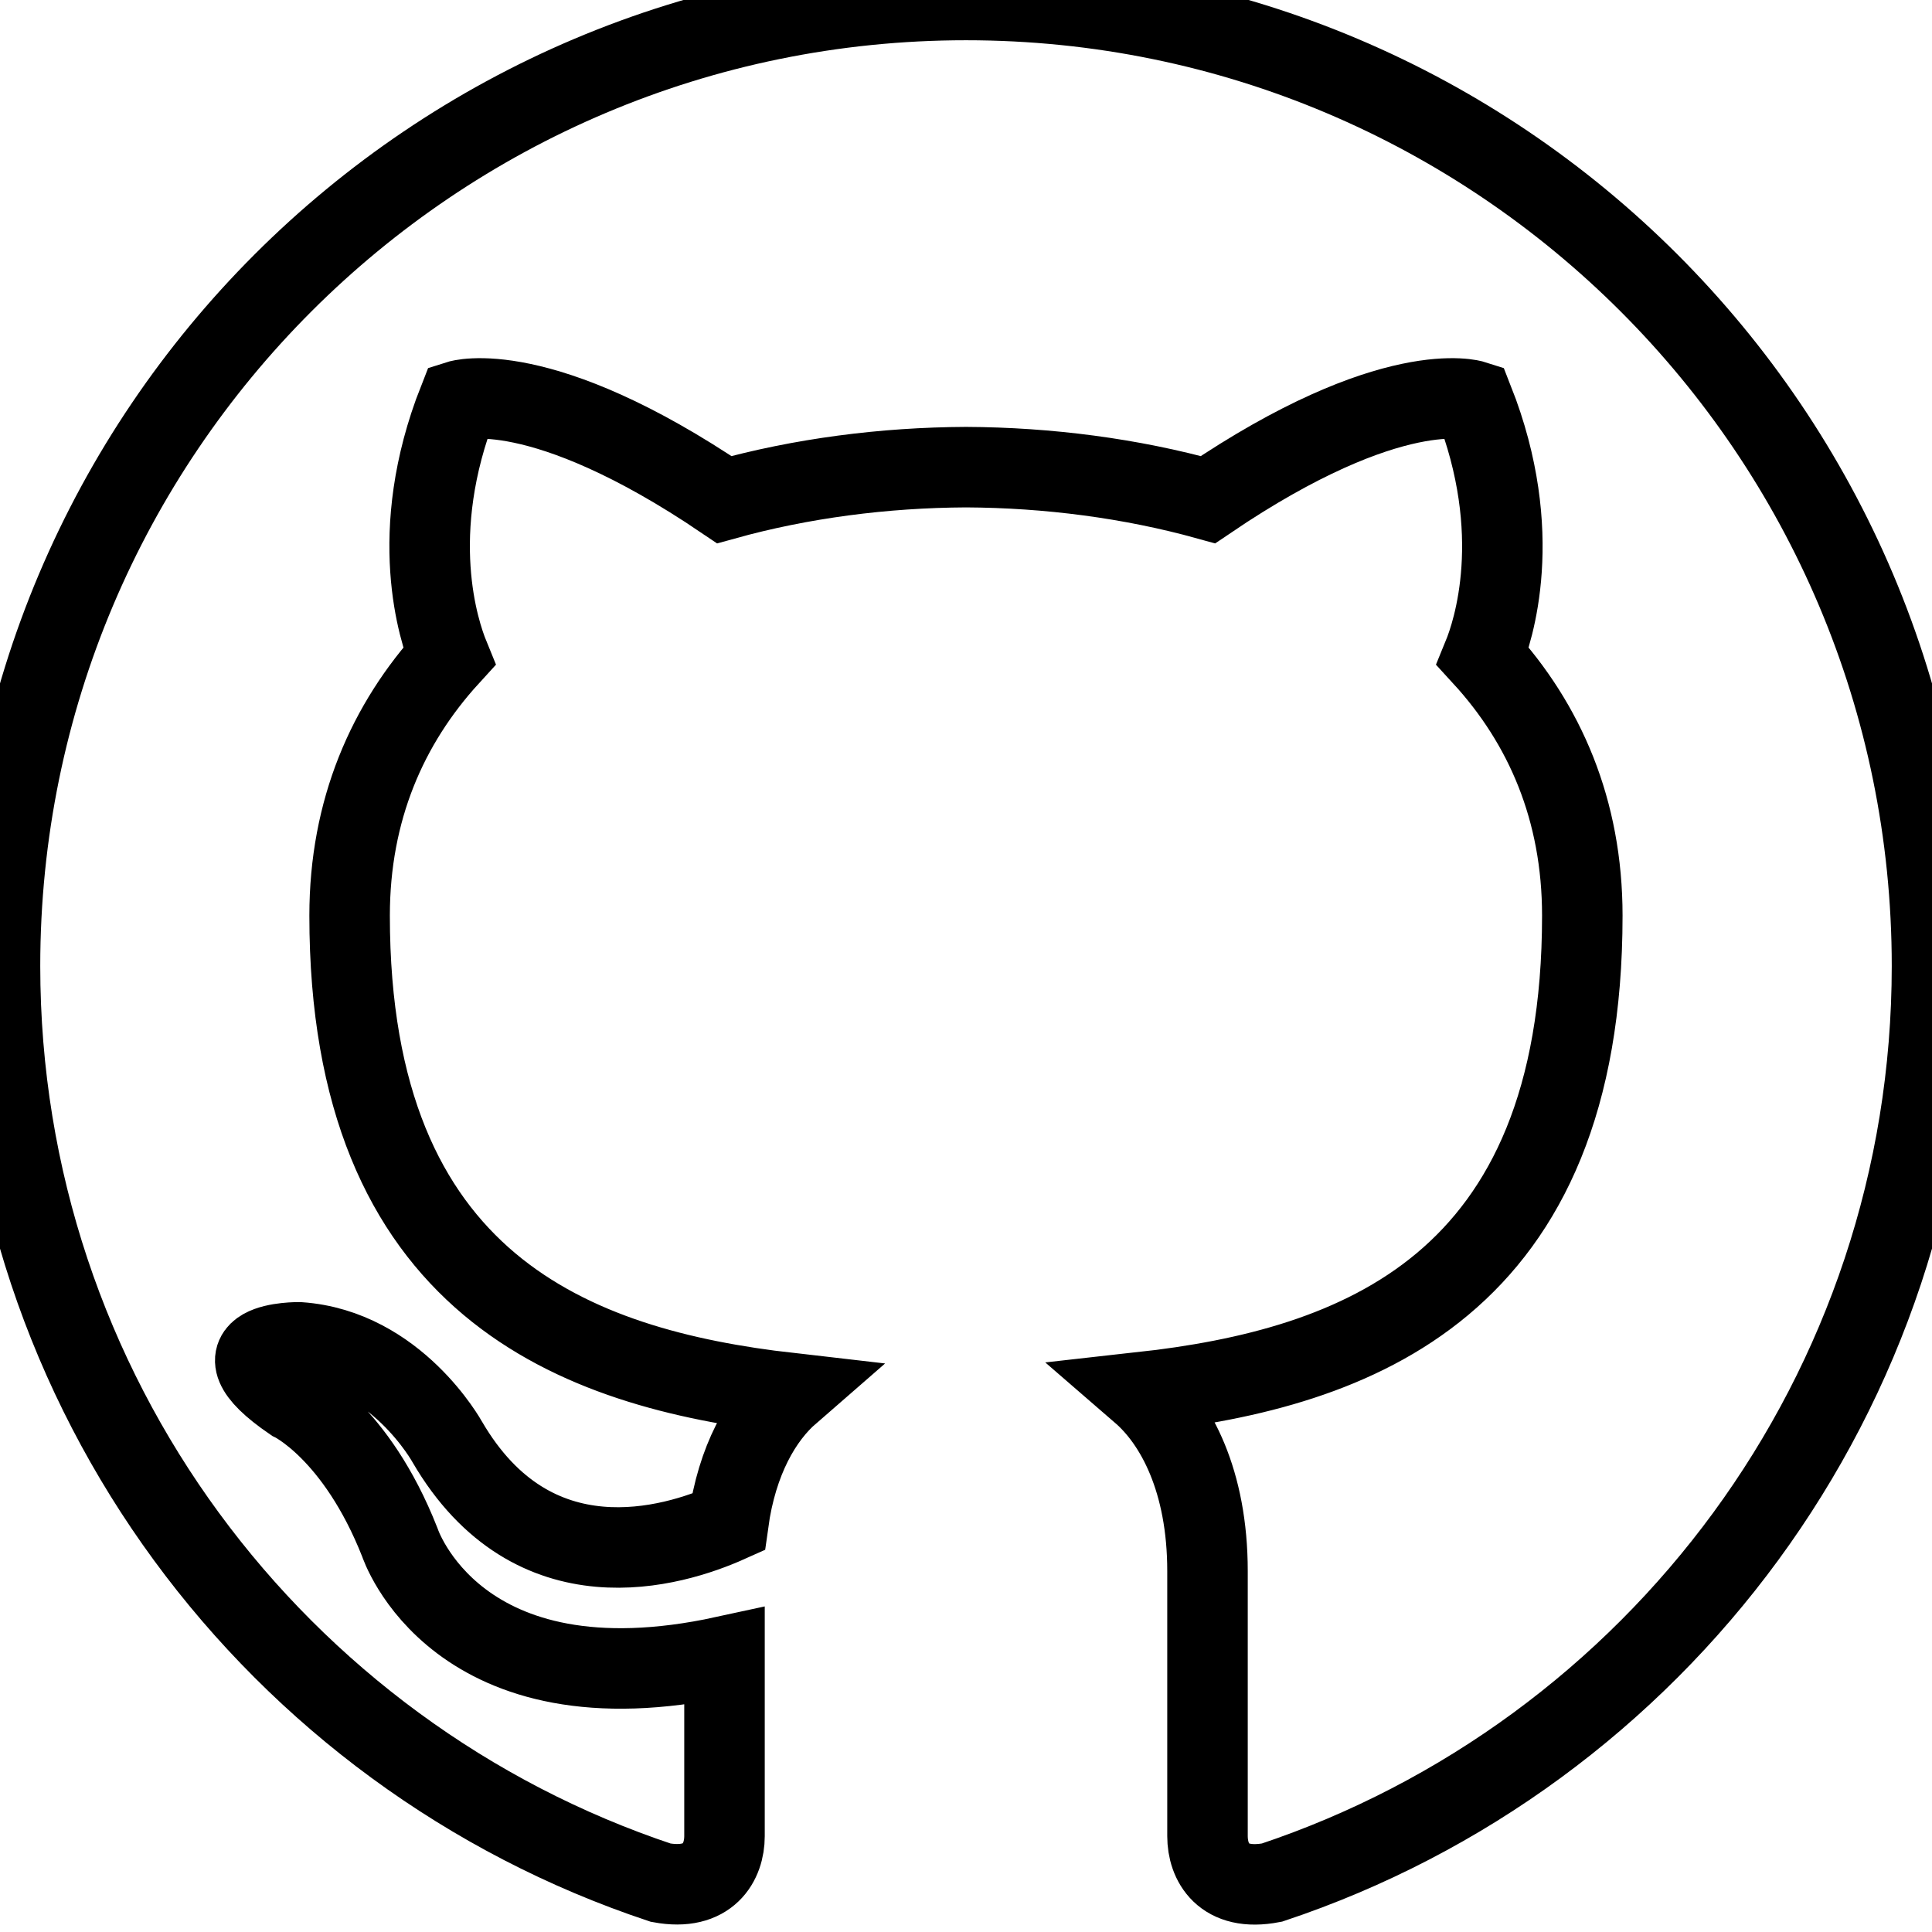
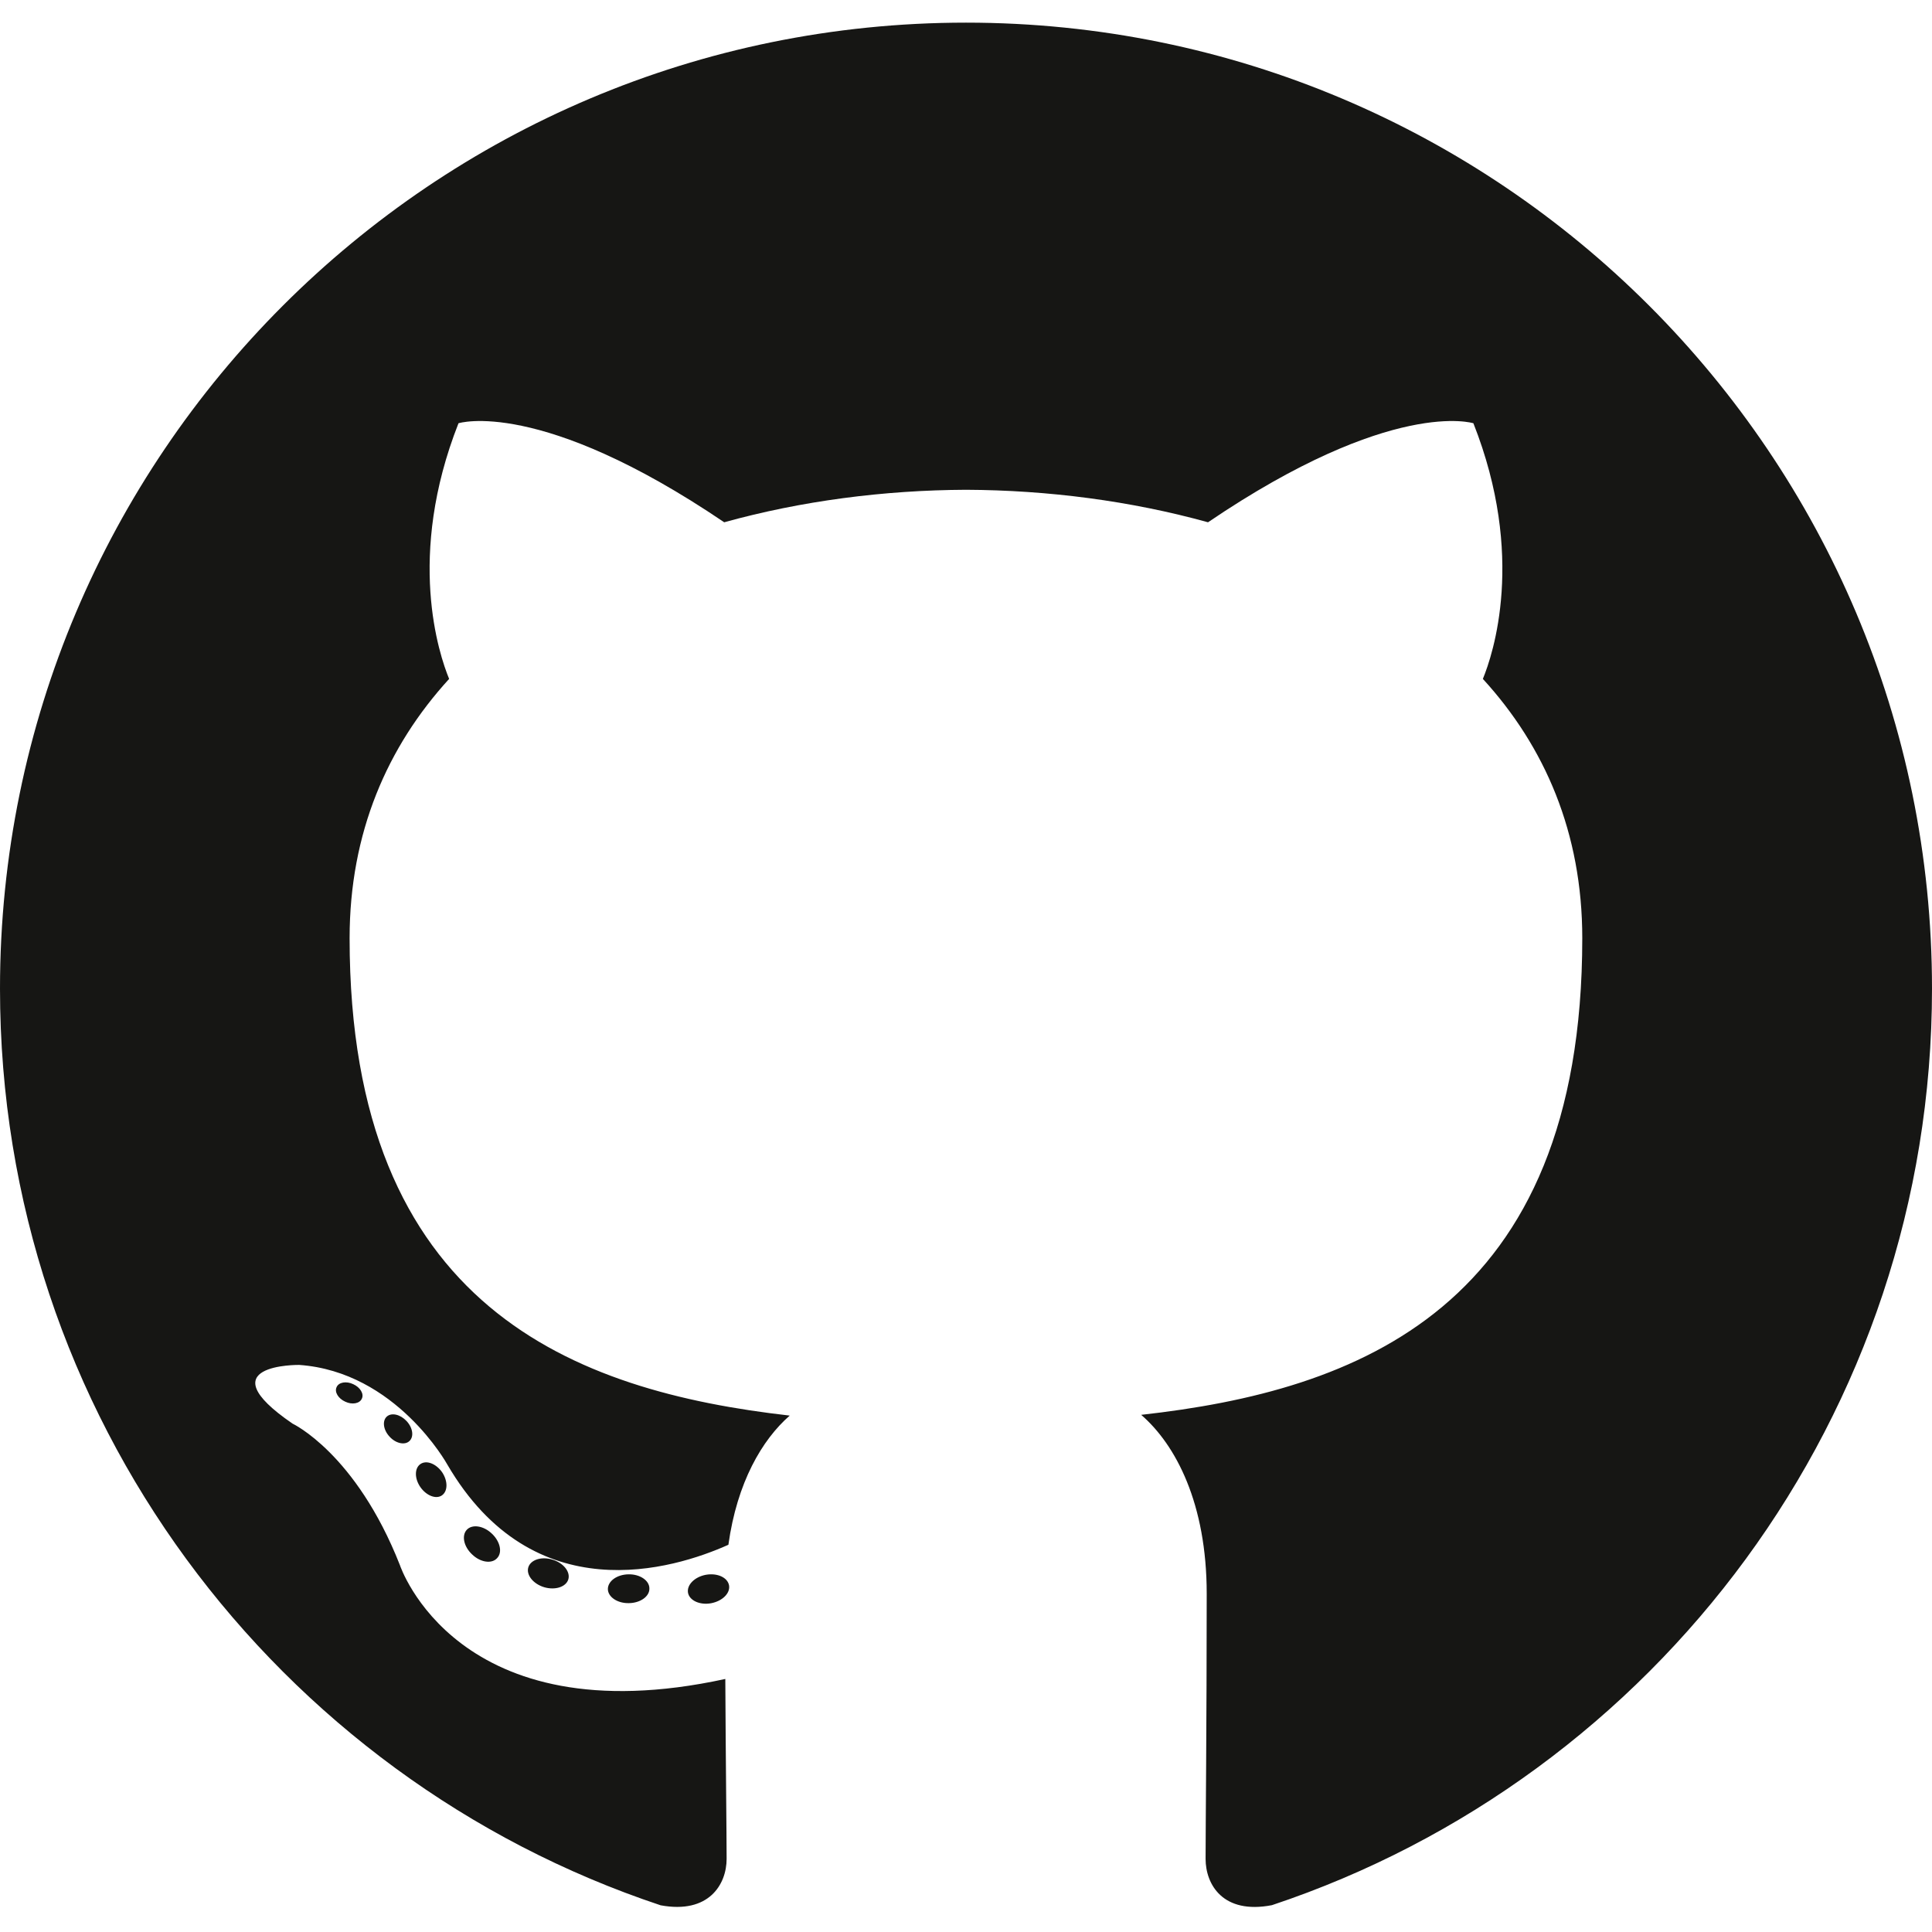
- <svg xmlns="http://www.w3.org/2000/svg" width="24" height="24" fill="none" stroke="currentColor" viewBox="0 0 24 24">
-   <path d="M12 0c-6.626 0-12 5.373-12 12 0 5.302 3.438 9.8 8.207 11.387.599.111.793-.261.793-.577v-2.234c-3.338.726-4.033-1.416-4.033-1.416-.546-1.387-1.333-1.756-1.333-1.756-1.089-.745.083-.729.083-.729 1.205.084 1.839 1.237 1.839 1.237 1.07 1.834 2.807 1.304 3.492.997.107-.775.418-1.305.762-1.604-2.665-.305-5.467-1.334-5.467-5.931 0-1.311.469-2.381 1.236-3.221-.124-.303-.535-1.524.117-3.176 0 0 1.008-.322 3.301 1.23.957-.266 1.983-.399 3.003-.404 1.02.005 2.047.138 3.006.404 2.291-1.552 3.297-1.23 3.297-1.23.653 1.653.242 2.874.118 3.176.77.84 1.235 1.911 1.235 3.221 0 4.609-2.807 5.624-5.479 5.921.43.372.823 1.102.823 2.222v3.293c0 .319.192.694.801.576 4.765-1.589 8.199-6.086 8.199-11.386 0-6.627-5.373-12-12-12z" />
+ <svg xmlns="http://www.w3.org/2000/svg" width="20px" height="20px" viewBox="0 0 256 250" version="1.1" preserveAspectRatio="xMidYMid">
+   <g>
+     <path d="M128.001,0 C57.317,0 0,57.307 0,128.001 C0,184.555 36.676,232.536 87.535,249.461 C93.932,250.646 96.281,246.684 96.281,243.303 C96.281,240.251 96.162,230.168 96.107,219.472 C60.497,227.215 52.983,204.37 52.983,204.37 C47.16,189.575 38.77,185.641 38.77,185.641 C27.157,177.696 39.646,177.859 39.646,177.859 C52.499,178.762 59.267,191.05 59.267,191.05 C70.684,210.618 89.212,204.961 96.516,201.69 C97.665,193.418 100.982,187.771 104.643,184.574 C76.212,181.338 46.325,170.362 46.325,121.316 C46.325,107.341 51.325,95.922 59.513,86.958 C58.184,83.734 53.803,70.716 60.753,53.084 C60.753,53.084 71.502,49.644 95.963,66.205 C106.173,63.369 117.123,61.947 128.001,61.898 C138.879,61.947 149.838,63.369 160.067,66.205 C184.498,49.644 195.232,53.084 195.232,53.084 C202.199,70.716 197.816,83.734 196.487,86.958 C204.694,95.922 209.66,107.341 209.66,121.316 C209.66,170.479 179.716,181.304 151.213,184.473 C155.804,188.445 159.895,196.235 159.895,208.177 C159.895,225.303 159.747,239.087 159.747,243.303 C159.747,246.71 162.051,250.701 168.539,249.444 C219.37,232.5 256,184.536 256,128.001 C256,57.307 198.691,0 128.001,0 Z M47.941,182.34 C47.659,182.976 46.658,183.167 45.747,182.73 C44.818,182.313 44.297,181.446 44.598,180.808 C44.873,180.153 45.876,179.97 46.802,180.409 C47.733,180.827 48.263,181.702 47.941,182.34 Z M54.237,187.958 C53.626,188.524 52.433,188.261 51.623,187.367 C50.786,186.475 50.629,185.281 51.248,184.707 C51.878,184.141 53.035,184.406 53.874,185.298 C54.712,186.201 54.875,187.386 54.237,187.958 Z M58.556,195.146 C57.772,195.691 56.49,195.18 55.697,194.042 C54.913,192.904 54.913,191.539 55.714,190.992 C56.509,190.445 57.772,190.937 58.575,192.067 C59.357,193.224 59.357,194.589 58.556,195.146 Z M65.861,203.471 C65.16,204.245 63.665,204.037 62.572,202.982 C61.452,201.949 61.141,200.485 61.845,199.711 C62.555,198.935 64.058,199.153 65.16,200.201 C66.27,201.231 66.61,202.706 65.861,203.471 Z M75.303,206.282 C74.993,207.284 73.554,207.74 72.104,207.314 C70.656,206.875 69.709,205.701 70.001,204.688 C70.302,203.679 71.748,203.204 73.208,203.66 C74.654,204.096 75.604,205.262 75.303,206.282 Z M86.047,207.474 C86.083,208.529 84.854,209.405 83.332,209.424 C81.801,209.458 80.563,208.603 80.546,207.565 C80.546,206.499 81.748,205.632 83.279,205.606 C84.801,205.577 86.047,206.424 86.047,207.474 Z M96.602,207.069 C96.784,208.099 95.727,209.157 94.215,209.439 C92.73,209.71 91.354,209.074 91.165,208.053 C90.981,206.997 92.058,205.939 93.541,205.666 C95.055,205.403 96.409,206.022 96.602,207.069 Z" fill="#161614" />
+   </g>
</svg>
